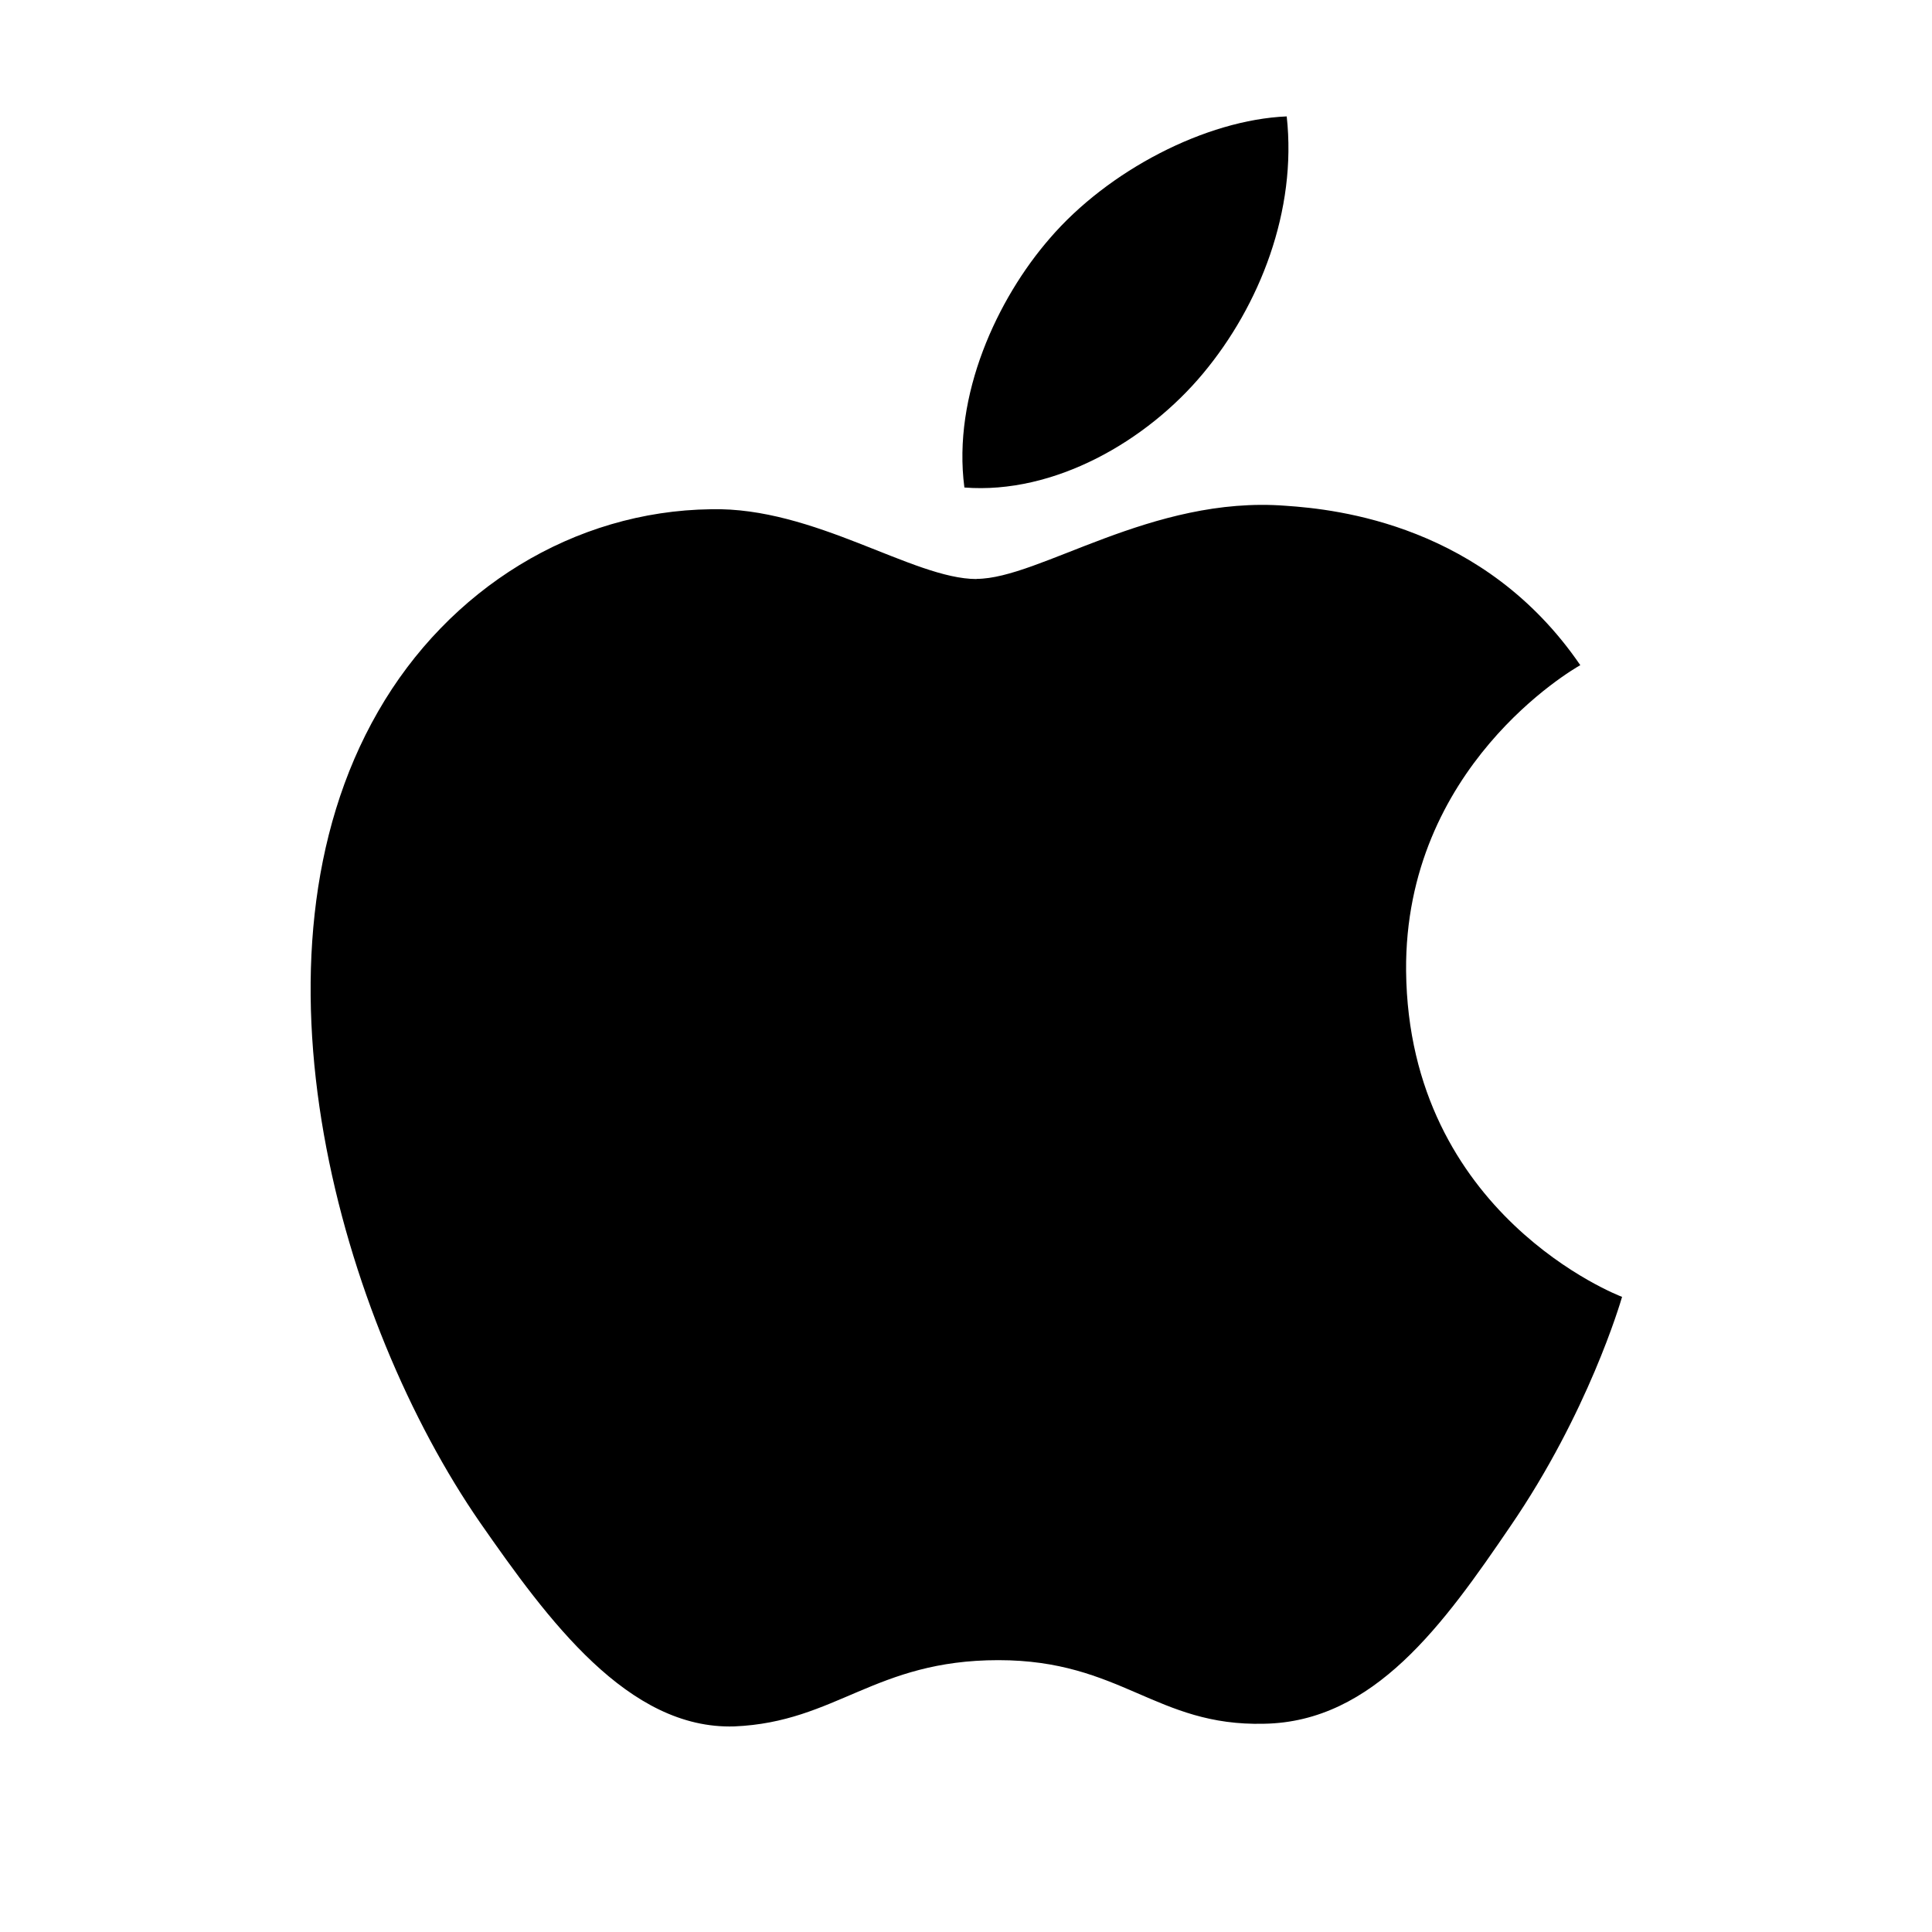
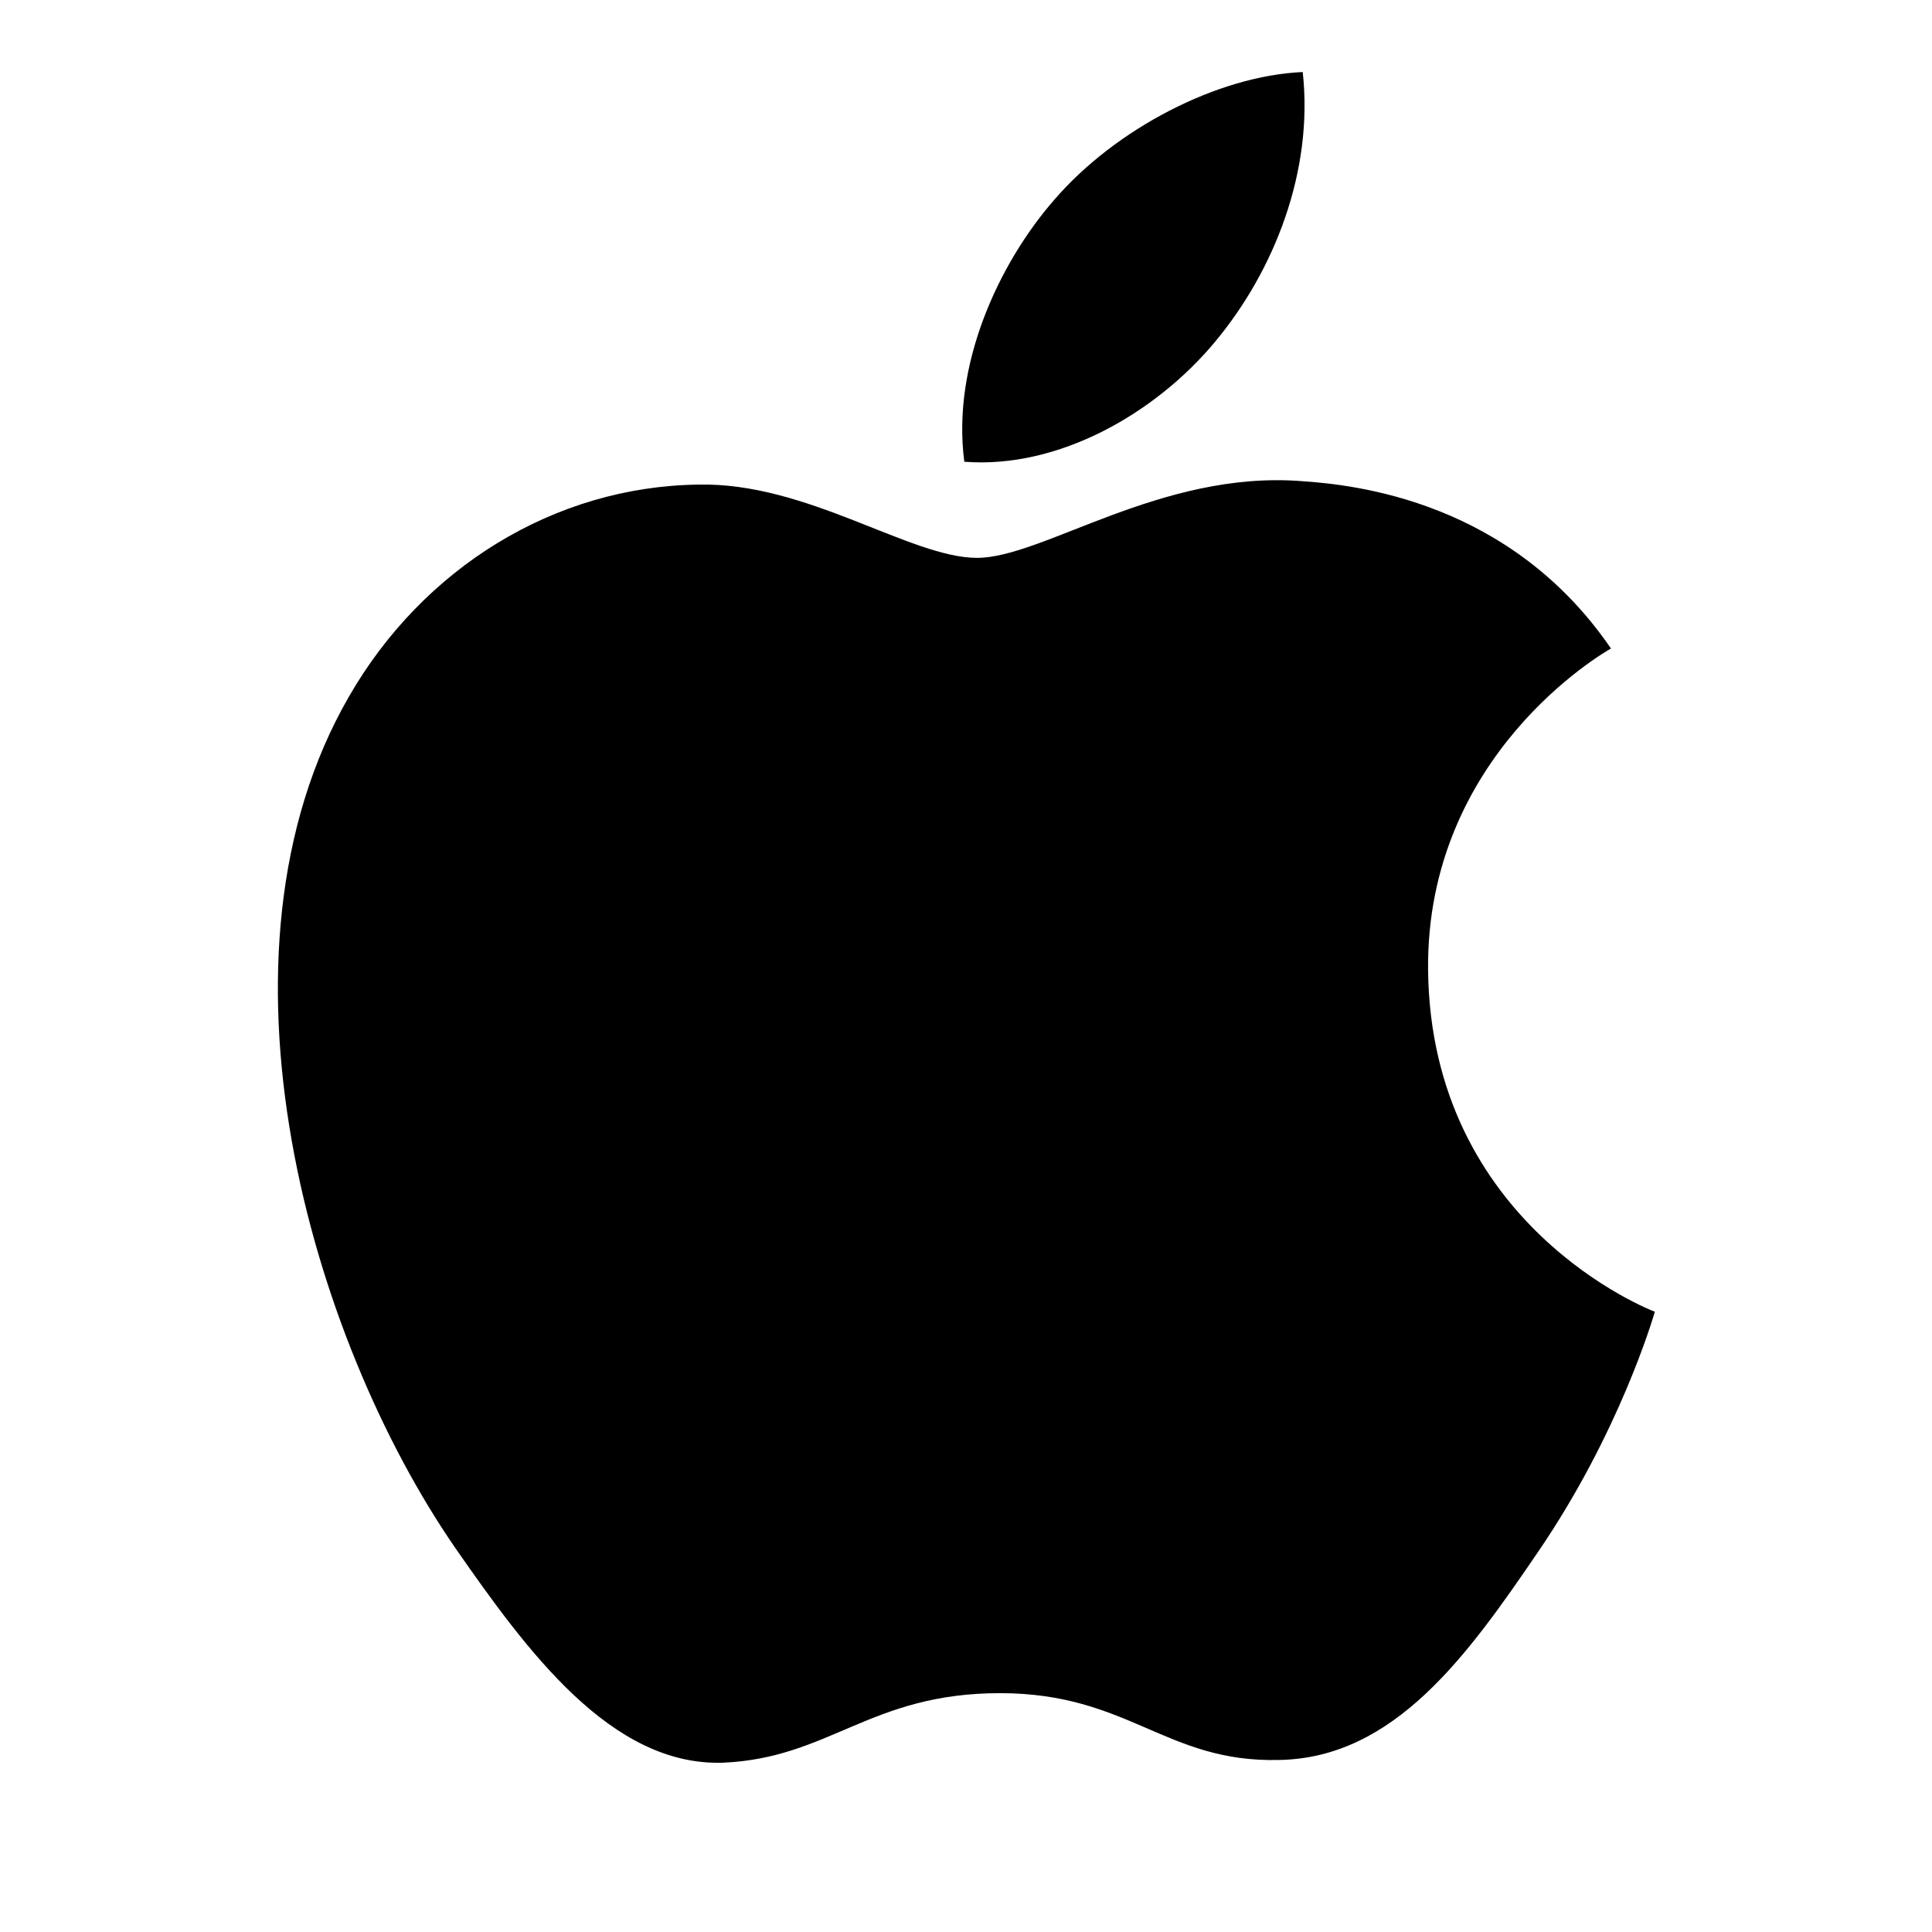
<svg xmlns="http://www.w3.org/2000/svg" viewBox="0 0 24 24">
-   <path d="M12.131 7.193c-.79 0-2.013-.898-3.3-.867c-1.7.022-3.258.986-4.134 2.512c-1.764 3.062-.455 7.586 1.266 10.075c.844 1.212 1.84 2.575 3.16 2.533c1.267-.054 1.742-.823 3.279-.823c1.526 0 1.958.823 3.3.79c1.364-.022 2.23-1.233 3.063-2.457c.963-1.407 1.363-2.771 1.385-2.846c-.033-.011-2.652-1.018-2.683-4.048c-.022-2.533 2.067-3.745 2.164-3.799c-1.191-1.742-3.019-1.937-3.658-1.98c-1.667-.13-3.062.908-3.842.908zM14.946 4.638c.703-.843 1.167-2.022 1.038-3.192c-1.006.043-2.218.671-2.943 1.515c-.65.747-1.212 1.948-1.061 3.095c1.115.087 2.263-.573 2.966-1.418" />
+   <path d="M12.138 6.93c-.83 0 -2.114 -.943 -3.465 -.91 -1.785 .023 -3.421 1.035 -4.341 2.638 -1.852 3.215 -.478 7.965 1.329 10.579 .886 1.273 1.932 2.704 3.318 2.66 1.33 -.057 1.829 -.864 3.443 -.864 1.602 0 2.056 .864 3.465 .83 1.432 -.023 2.341 -1.295 3.216 -2.58 1.011 -1.477 1.431 -2.91 1.454 -2.988 -.035 -.012 -2.785 -1.069 -2.817 -4.25 -.023 -2.66 2.17 -3.932 2.272 -3.989 -1.251 -1.829 -3.17 -2.034 -3.841 -2.079 -1.75 -.137 -3.215 .953 -4.034 .953zM15.093 4.247c.738 -.885 1.225 -2.123 1.09 -3.352 -1.056 .045 -2.329 .705 -3.09 1.591 -.683 .784 -1.273 2.045 -1.114 3.25 1.171 .091 2.376 -.602 3.114 -1.489" />
</svg>
